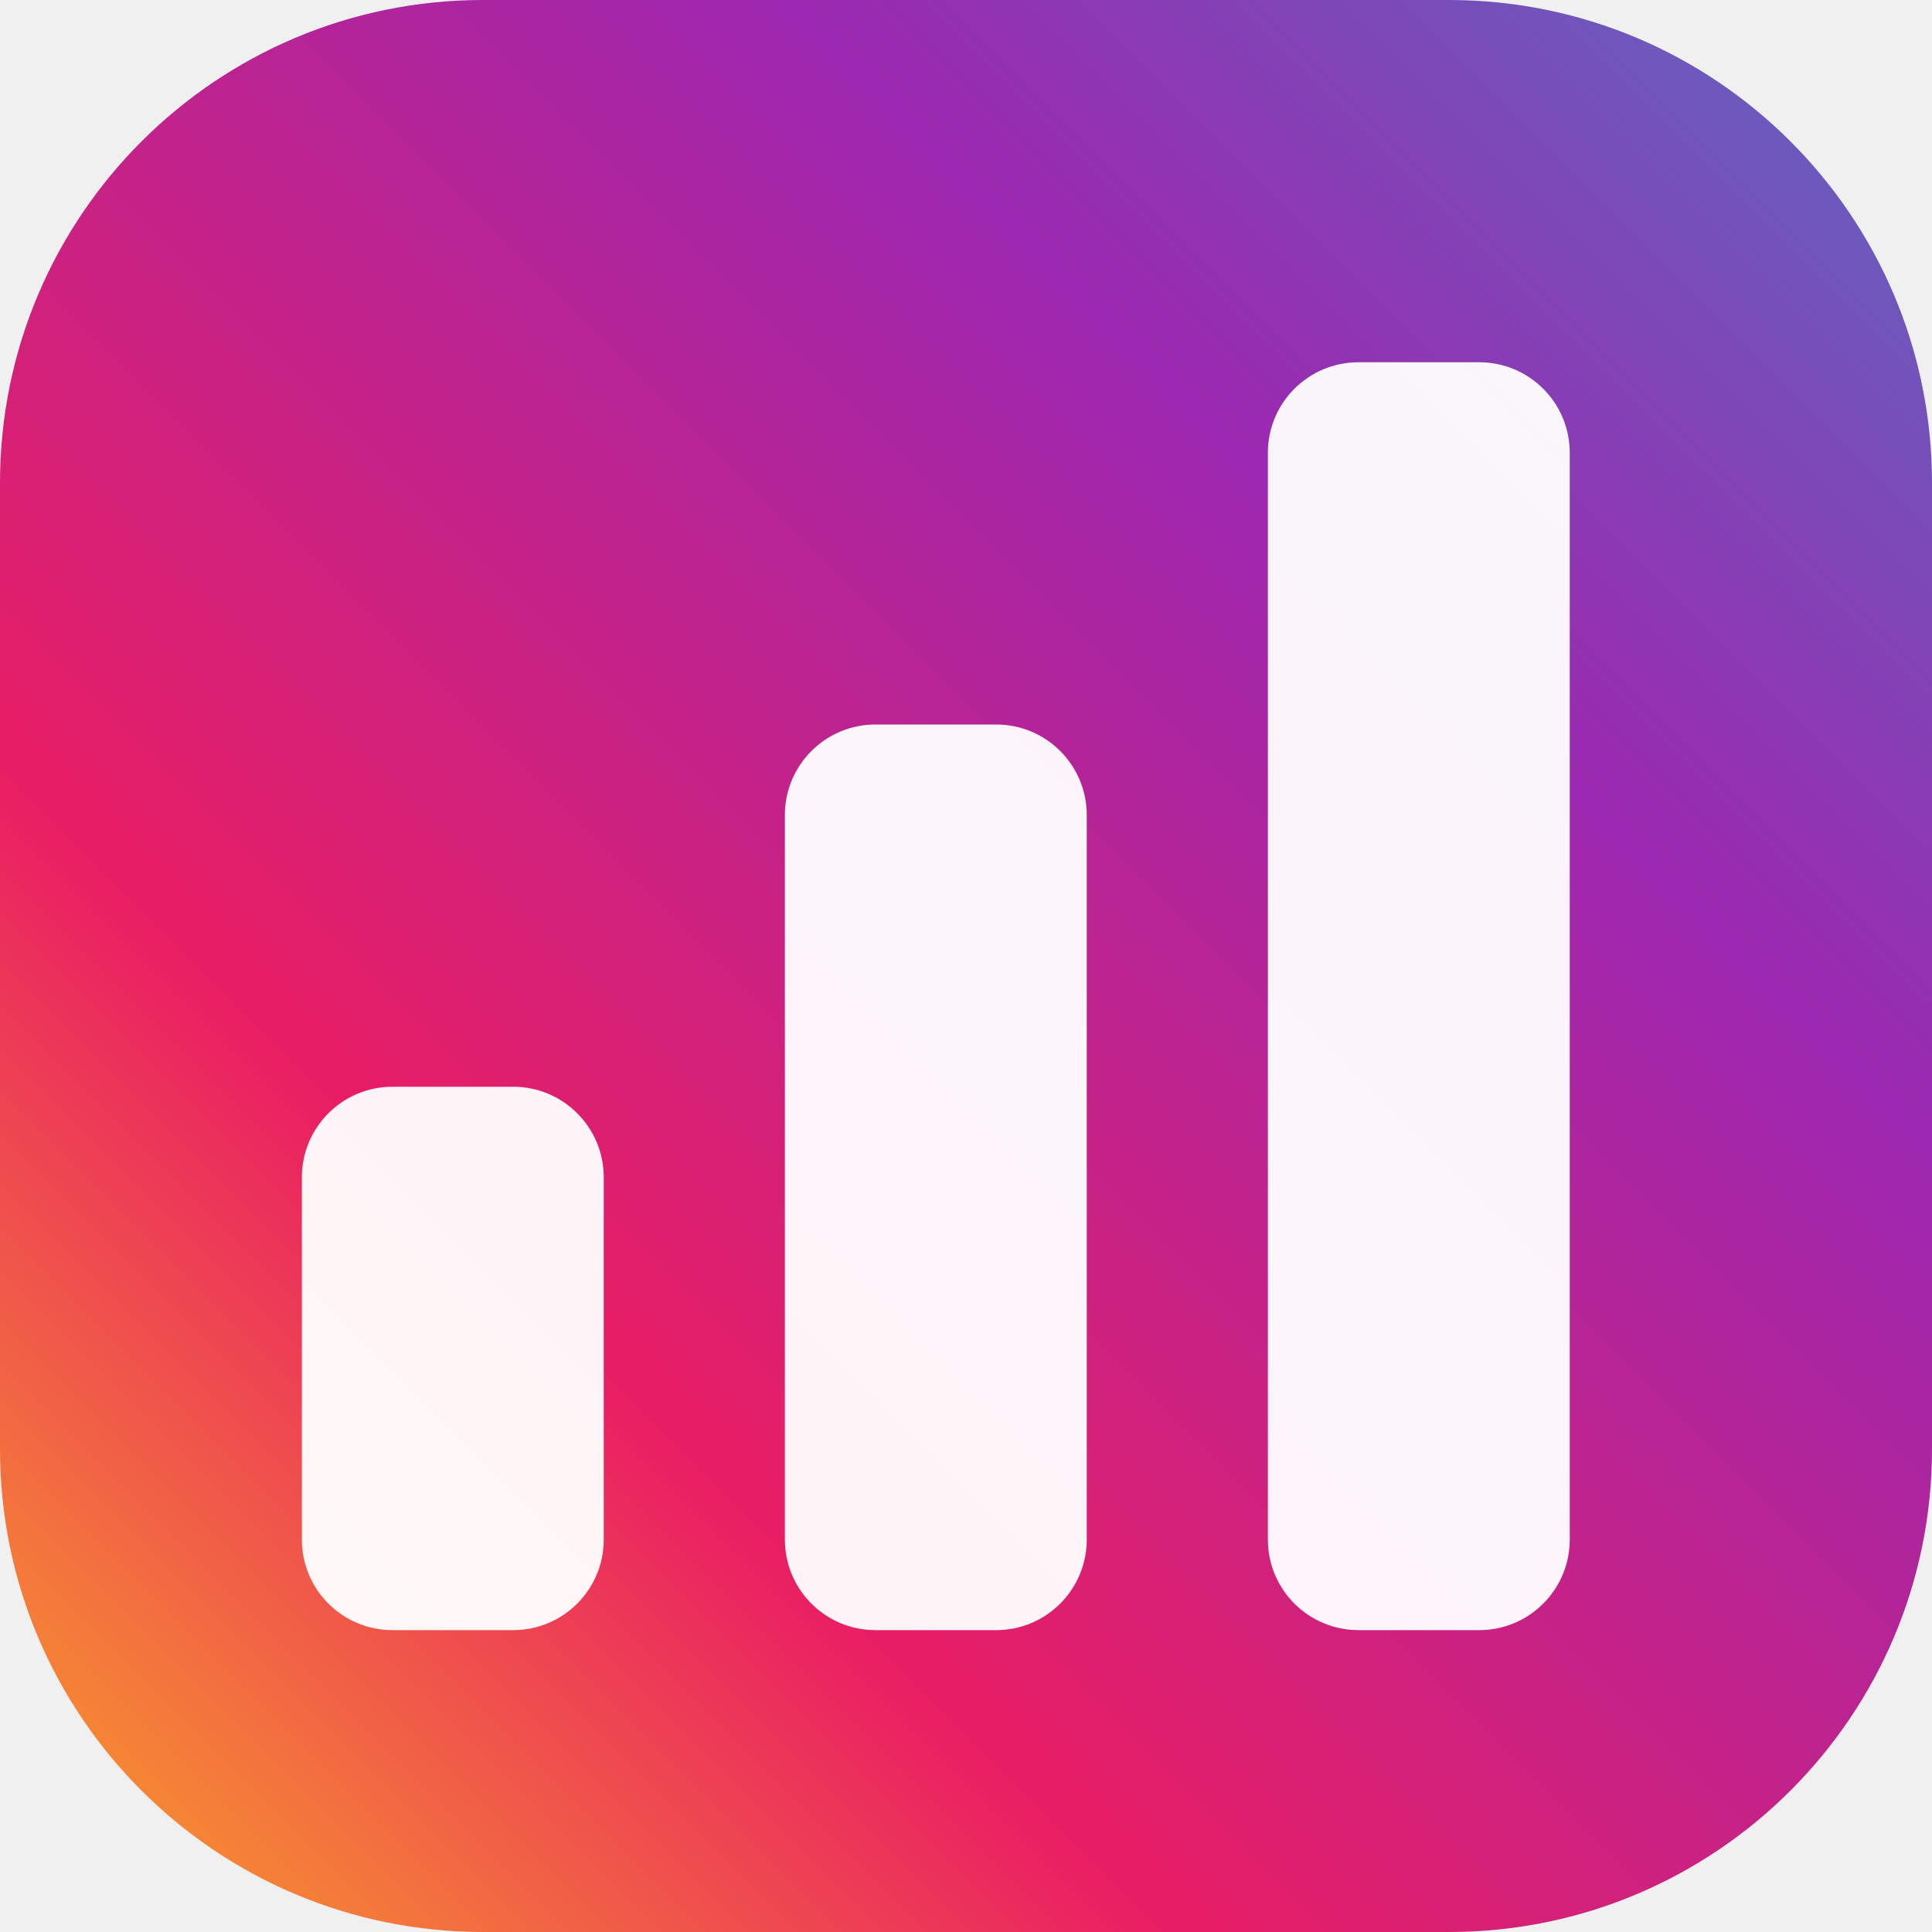
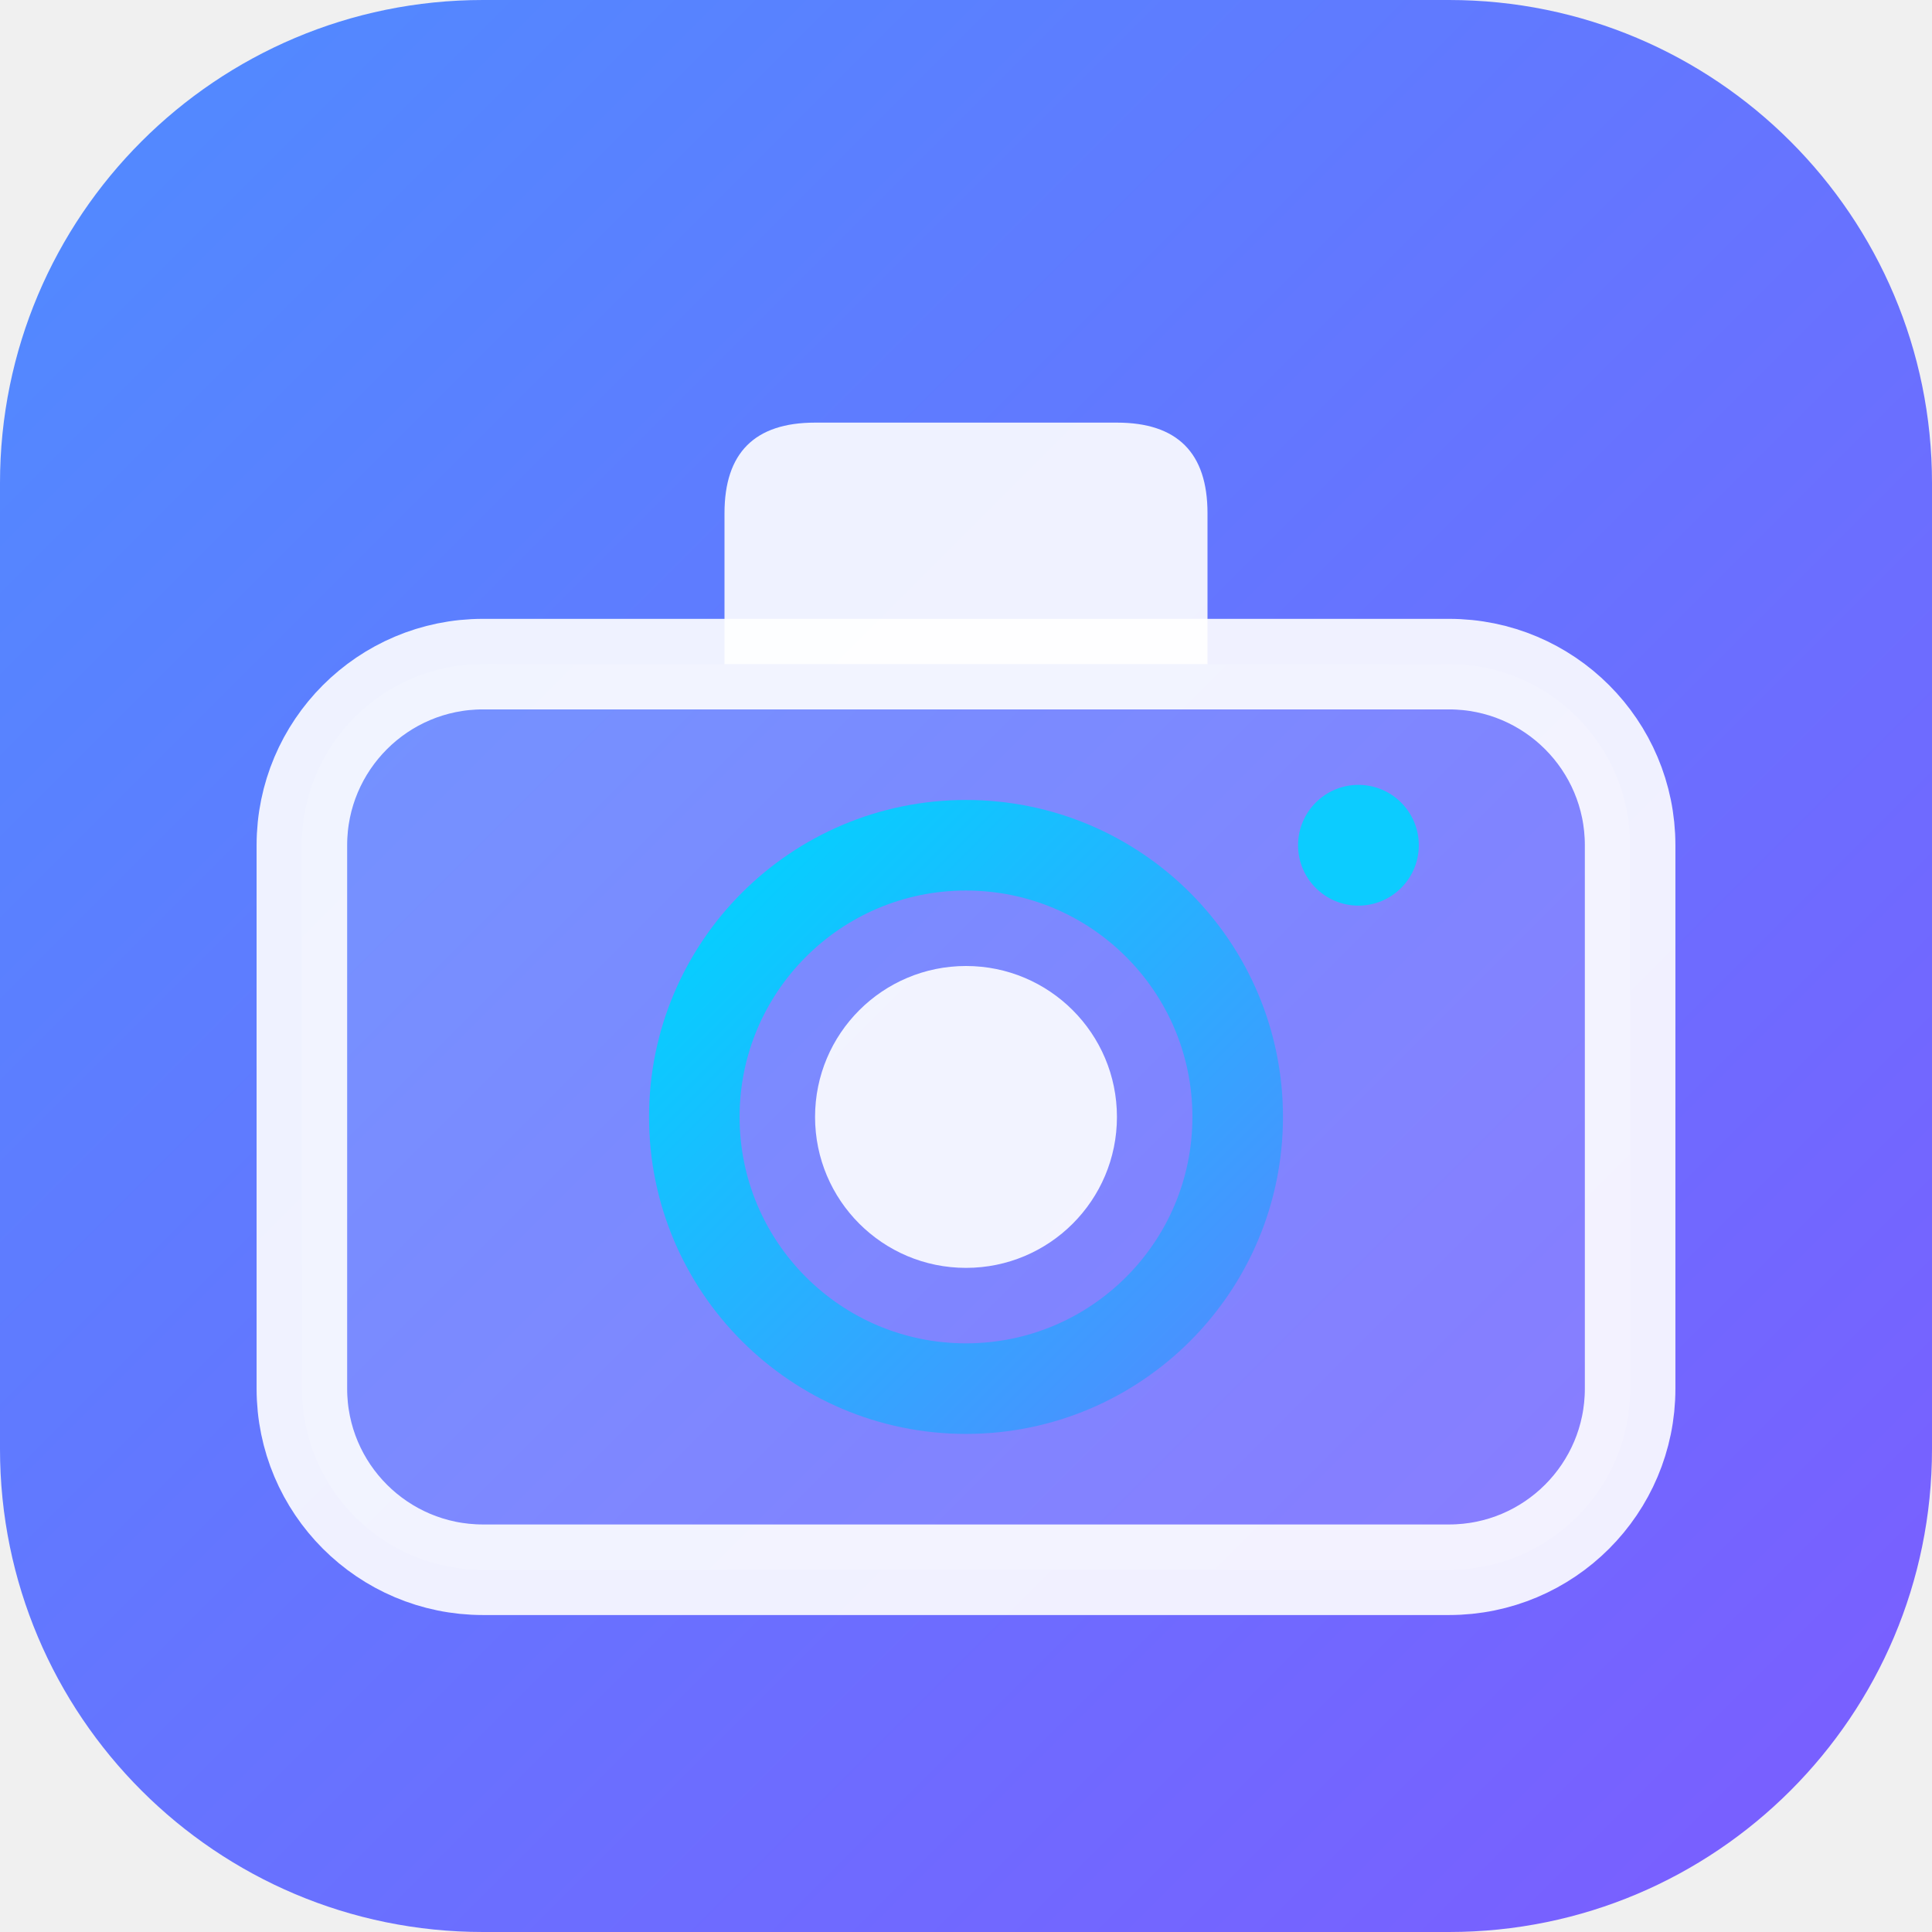
<svg xmlns="http://www.w3.org/2000/svg" viewBox="0 0 32 32" width="32" height="32">
  <defs>
-     <linearGradient id="ig" x1="0%" y1="100%" x2="100%" y2="0%">
-       <stop offset="0%" stop-color="#f9a825" />
-       <stop offset="30%" stop-color="#e91e63" />
-       <stop offset="70%" stop-color="#9c27b0" />
-       <stop offset="100%" stop-color="#5c6bc0" />
+     <linearGradient id="bg" x1="0%" y1="0%" x2="100%" y2="100%">
+       <stop offset="0%" stop-color="#4F8CFF" />
+       <stop offset="100%" stop-color="#7C5CFF" />
+     </linearGradient>
+     <linearGradient id="ring" x1="0%" y1="0%" x2="100%" y2="100%">
+       <stop offset="0%" stop-color="#00D4FF" />
+       <stop offset="100%" stop-color="#4F8CFF" />
    </linearGradient>
  </defs>
-   <rect width="32" height="32" rx="8" fill="url(#ig)" />
-   <rect x="5" y="18" width="5" height="9" rx="1.5" fill="white" opacity="0.95" />
-   <rect x="13" y="12" width="5" height="15" rx="1.5" fill="white" opacity="0.95" />
-   <rect x="21" y="6" width="5" height="21" rx="1.5" fill="white" opacity="0.95" />
+   <rect width="32" height="32" rx="8" fill="url(#bg)" />
+   <rect x="5" y="11" width="22" height="15" rx="3" fill="white" opacity="0.15" />
+   <rect x="5" y="11" width="22" height="15" rx="3" fill="none" stroke="white" stroke-width="1.5" opacity="0.9" />
+   <path d="M12 11 L12 8.5 Q12 7 13.5 7 L18.5 7 Q20 7 20 8.5 L20 11Z" fill="white" opacity="0.9" />
+   <circle cx="16" cy="18.5" r="4.5" fill="none" stroke="url(#ring)" stroke-width="1.5" />
+   <circle cx="16" cy="18.5" r="2.5" fill="white" opacity="0.9" />
+   <circle cx="22.5" cy="14" r="1" fill="#00D4FF" opacity="0.9" />
</svg>
